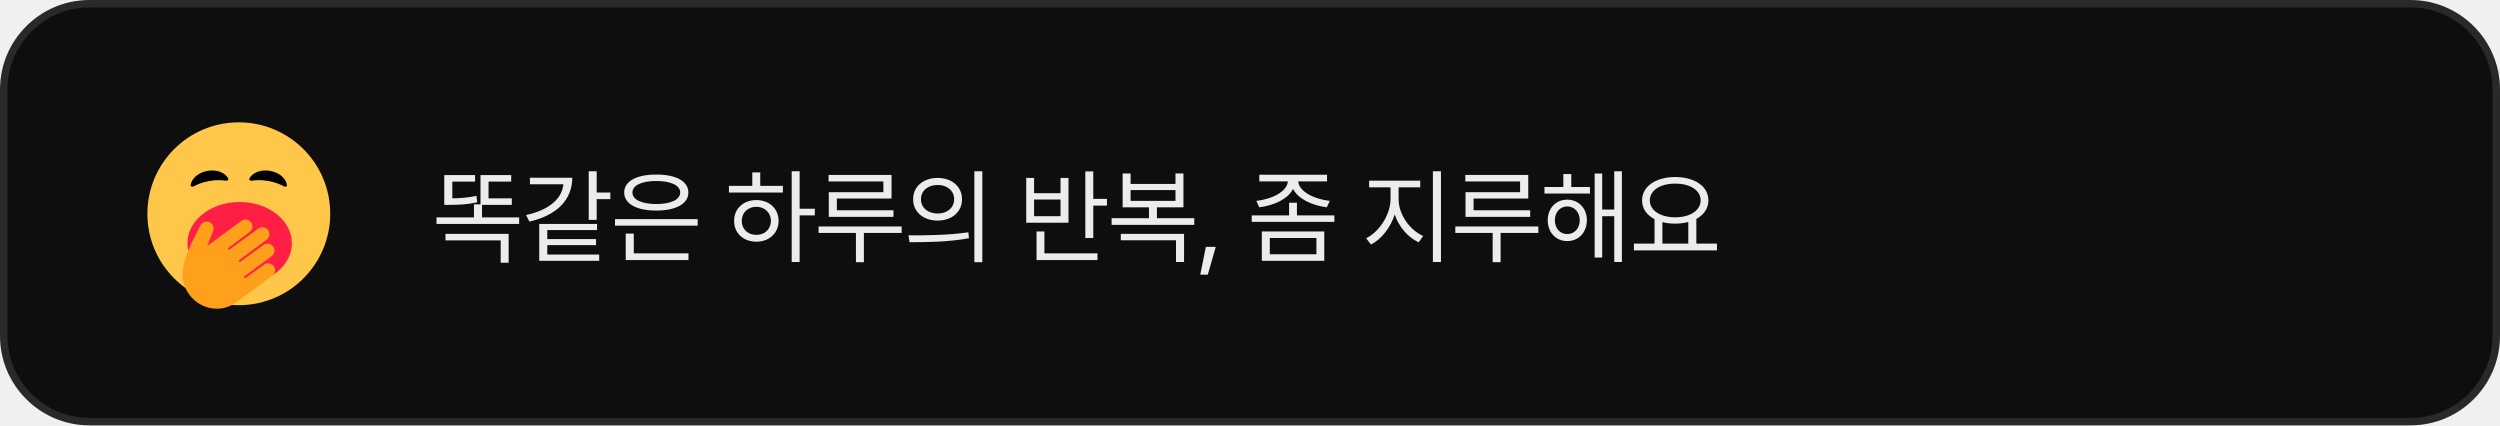
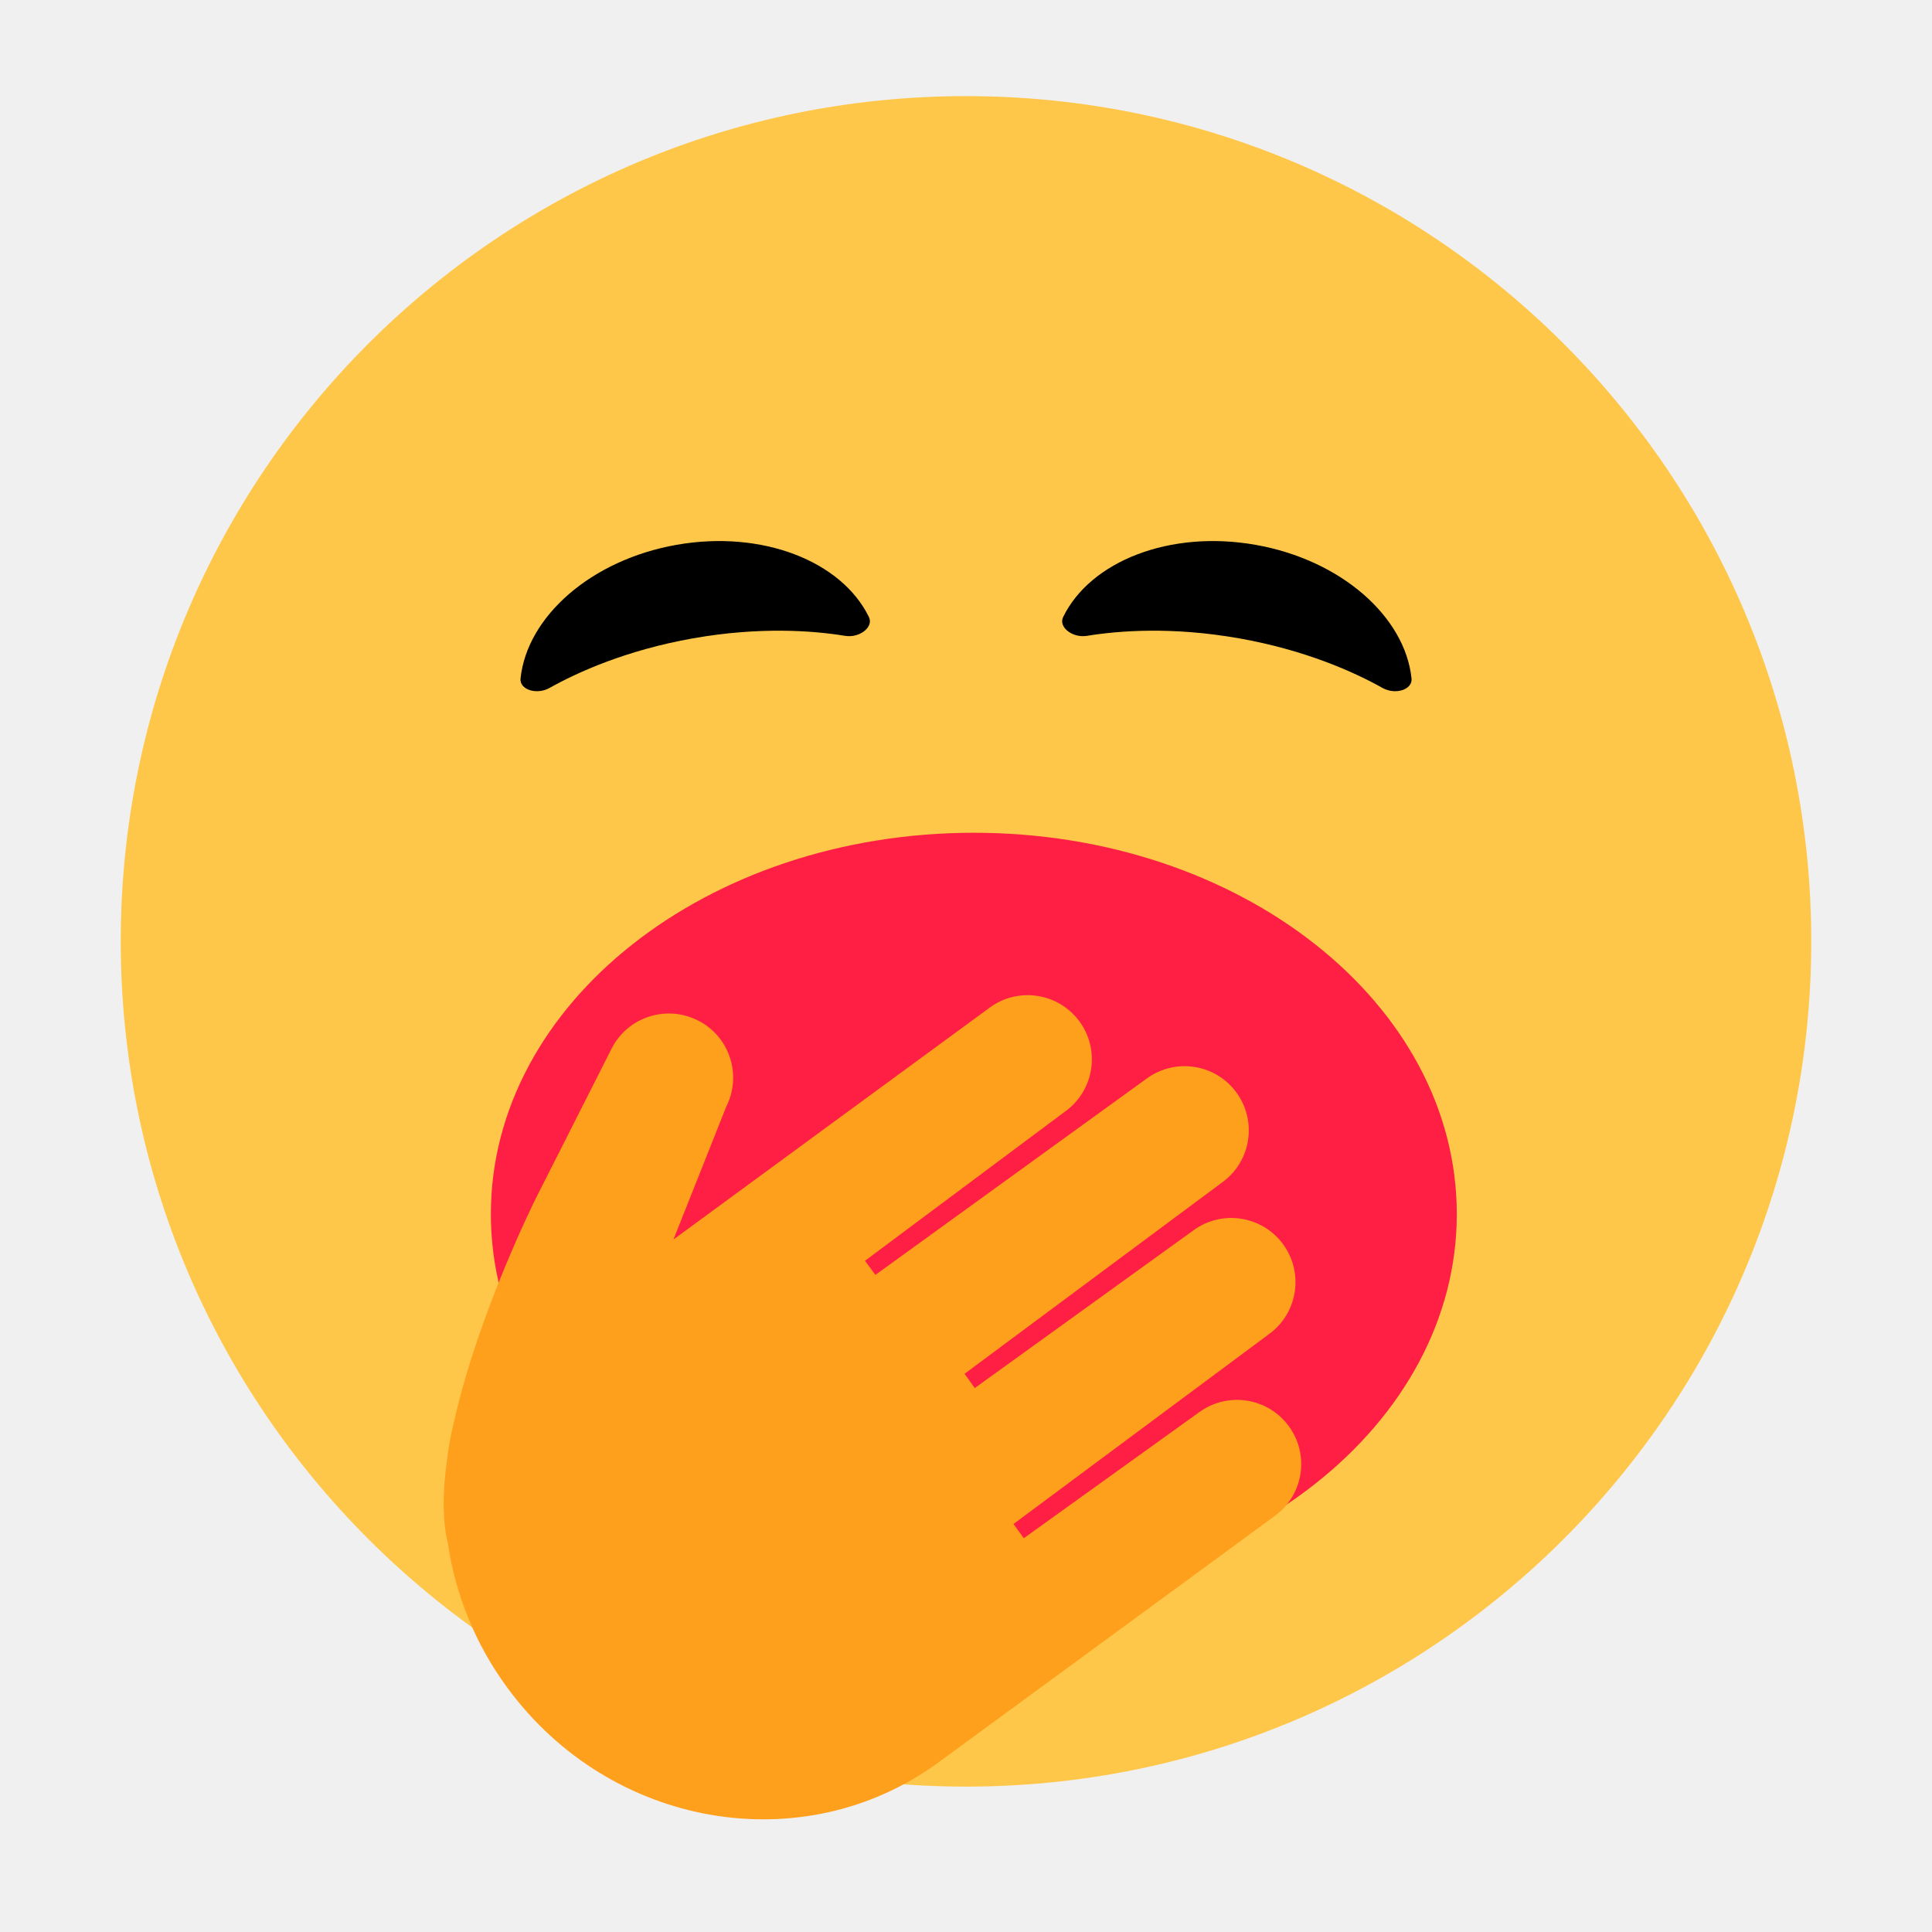
- <svg xmlns="http://www.w3.org/2000/svg" width="335" height="57" viewBox="0 0 335 57" fill="none">
-   <rect x="0.5" y="0.5" width="334" height="56" rx="11.5" fill="#0E0E0E" />
-   <rect x="0.5" y="0.5" width="334" height="56" rx="11.5" stroke="#29292C" />
-   <path d="M69.566 29.133V30.008H58.492V29.133H63.51V27.383H64.385V23.459H68.5V24.334H65.465V26.576H68.582V27.451H64.59V29.133H69.566ZM68.158 31.334V35.203H67.092V32.209H59.695V31.334H68.158ZM63.66 23.459V24.334H60.611V26.576C61.657 26.569 62.69 26.487 63.838 26.248L63.961 27.109C62.58 27.41 61.432 27.451 60.201 27.451H59.531V23.459H63.66ZM79.954 22.953V25.797H81.786V26.686H79.954V29.461H78.887V22.953H79.954ZM76.686 23.814C76.672 26.85 74.526 28.873 70.944 29.693L70.493 28.818C73.59 28.142 75.319 26.604 75.497 24.689H71.012V23.814H76.686ZM80.008 30.008V30.828H73.337V32.031H79.872V32.852H73.337V34.109H80.296V34.943H72.257V30.008H80.008ZM93.486 29.365V30.24H82.411V29.365H93.486ZM92.255 33.945V34.848H83.847V31.307H84.927V33.945H92.255ZM87.948 23.391C90.56 23.377 92.242 24.279 92.242 25.797C92.242 27.314 90.56 28.217 87.948 28.217C85.31 28.217 83.642 27.314 83.642 25.797C83.642 24.279 85.31 23.377 87.948 23.391ZM87.948 24.252C85.993 24.252 84.736 24.84 84.749 25.797C84.736 26.754 85.993 27.342 87.948 27.342C89.89 27.342 91.148 26.754 91.148 25.797C91.148 24.84 89.89 24.252 87.948 24.252ZM107.151 22.953V27.971H109.188V28.859H107.151V35.107H106.085V22.953H107.151ZM104.909 24.908V25.797H97.676V24.908H100.807V23.104H101.874V24.908H104.909ZM101.354 26.809C103.077 26.809 104.321 27.957 104.335 29.598C104.321 31.238 103.077 32.387 101.354 32.387C99.618 32.387 98.36 31.238 98.374 29.598C98.36 27.957 99.618 26.809 101.354 26.809ZM101.354 27.711C100.219 27.711 99.385 28.504 99.399 29.598C99.385 30.705 100.219 31.484 101.354 31.471C102.475 31.484 103.295 30.705 103.309 29.598C103.295 28.504 102.475 27.711 101.354 27.711ZM119.466 23.445V26.604H112.138V28.176H119.726V29.064H111.058V25.756H118.372V24.32H111.03V23.445H119.466ZM120.82 30.35V31.211H115.761V35.135H114.695V31.211H109.691V30.35H120.82ZM125.642 23.842C127.556 23.842 128.91 25.004 128.91 26.699C128.91 28.395 127.556 29.557 125.642 29.557C123.728 29.557 122.347 28.395 122.361 26.699C122.347 25.004 123.728 23.842 125.642 23.842ZM125.642 24.785C124.344 24.785 123.4 25.564 123.414 26.699C123.4 27.834 124.344 28.613 125.642 28.613C126.928 28.613 127.857 27.834 127.857 26.699C127.857 25.564 126.928 24.785 125.642 24.785ZM131.631 22.953V35.135H130.564V22.953H131.631ZM121.732 31.539C123.974 31.539 127.064 31.525 129.758 31.129L129.84 31.922C127.064 32.441 124.07 32.455 121.883 32.455L121.732 31.539ZM146.499 22.967V26.645H148.331V27.547H146.499V31.895H145.433V22.967H146.499ZM147.06 33.945V34.848H138.898V31.02H139.95V33.945H147.06ZM138.569 23.842V25.893H142.11V23.842H143.177V29.844H137.517V23.842H138.569ZM138.569 28.969H142.11V26.74H138.569V28.969ZM160.031 29.242V30.131H148.957V29.242H153.961V27.779H150.433V23.24H151.5V24.648H157.515V23.24H158.582V27.779H155.027V29.242H160.031ZM158.664 31.334V35.107H157.584V32.195H150.187V31.334H158.664ZM151.5 26.918H157.515V25.469H151.5V26.918ZM162.912 33.084L161.846 36.803H160.834L161.586 33.084H162.912ZM177.822 23.418V24.307H173.966C174.049 25.653 176.079 26.692 178.191 26.918L177.795 27.779C175.805 27.526 173.939 26.658 173.269 25.305C172.606 26.658 170.747 27.526 168.744 27.779L168.347 26.918C170.46 26.692 172.476 25.667 172.572 24.307H168.744V23.418H177.822ZM173.789 27.164V28.859H178.806V29.734H167.732V28.859H172.736V27.164H173.789ZM177.453 31.02V34.943H169.086V31.02H177.453ZM170.152 31.895V34.068H176.4V31.895H170.152ZM187.413 26.686C187.413 28.75 188.917 30.842 190.708 31.621L190.106 32.469C188.685 31.819 187.454 30.418 186.894 28.736C186.319 30.52 185.096 32.072 183.708 32.77L183.065 31.922C184.802 31.088 186.319 28.791 186.333 26.686V25.1H183.462V24.211H190.311V25.1H187.413V26.686ZM193.087 22.953V35.107H192.007V22.953H193.087ZM204.787 23.445V26.604H197.459V28.176H205.046V29.064H196.379V25.756H203.693V24.32H196.351V23.445H204.787ZM206.14 30.35V31.211H201.082V35.135H200.015V31.211H195.011V30.35H206.14ZM213.055 25.059V25.934H206.957V25.059H209.487V23.322H210.553V25.059H213.055ZM210.006 26.754C211.537 26.754 212.631 27.902 212.645 29.516C212.631 31.143 211.537 32.305 210.006 32.305C208.489 32.305 207.395 31.143 207.395 29.516C207.395 27.902 208.489 26.754 210.006 26.754ZM210.006 27.656C209.049 27.67 208.352 28.449 208.352 29.516C208.352 30.596 209.049 31.375 210.006 31.361C210.977 31.375 211.688 30.596 211.688 29.516C211.688 28.449 210.977 27.67 210.006 27.656ZM217.334 22.953V35.107H216.309V28.969H214.696V34.506H213.684V23.254H214.696V28.08H216.309V22.953H217.334ZM230.073 32.647V33.549H218.944V32.647H221.706V29.365C220.667 28.825 220.038 27.95 220.038 26.85C220.038 24.963 221.884 23.732 224.481 23.719C227.079 23.732 228.925 24.963 228.925 26.85C228.925 27.93 228.316 28.798 227.311 29.338V32.647H230.073ZM224.481 24.607C222.485 24.594 221.077 25.496 221.077 26.85C221.077 28.203 222.485 29.119 224.481 29.119C226.464 29.119 227.886 28.203 227.886 26.85C227.886 25.496 226.464 24.594 224.481 24.607ZM222.759 32.647H226.231V29.748C225.705 29.892 225.117 29.967 224.481 29.967C223.859 29.967 223.278 29.898 222.759 29.762V32.647Z" fill="#ECECEE" />
-   <g clip-path="url(#clip0_1193_32413)">
-     <path d="M32 40.893C38.766 40.893 44.25 35.408 44.25 28.643C44.25 21.877 38.766 16.393 32 16.393C25.235 16.393 19.75 21.877 19.75 28.643C19.75 35.408 25.235 40.893 32 40.893Z" fill="#FFC749" />
-     <path d="M32.114 38.121C35.98 38.121 39.114 35.647 39.114 32.595C39.114 29.543 35.98 27.069 32.114 27.069C28.247 27.069 25.113 29.543 25.113 32.595C25.113 35.647 28.247 38.121 32.114 38.121Z" fill="#FF1F44" />
-     <path d="M28.115 29.788C28.573 30.02 28.757 30.58 28.525 31.039L27.76 32.964L29.418 31.748L32.344 29.603C32.758 29.299 33.34 29.389 33.644 29.803C33.948 30.218 33.858 30.799 33.444 31.103L30.536 33.272L30.686 33.477L34.618 30.632C35.033 30.328 35.614 30.418 35.918 30.832C36.222 31.247 36.133 31.828 35.718 32.132L31.979 34.91L32.127 35.117L35.295 32.832C35.71 32.528 36.291 32.618 36.595 33.032C36.899 33.447 36.809 34.028 36.395 34.332L32.688 37.087L32.838 37.292L35.378 35.468C35.792 35.164 36.374 35.254 36.678 35.669C36.982 36.083 36.892 36.665 36.478 36.968L33.956 38.817L31.605 40.539C29.643 41.978 26.843 41.494 25.352 39.459C24.88 38.816 24.597 38.095 24.49 37.364C24.49 37.362 24.489 37.361 24.489 37.36C24.41 37.026 24.416 36.625 24.473 36.199C24.496 35.989 24.534 35.782 24.586 35.578C24.938 34.019 25.766 32.367 25.766 32.367L26.863 30.199C27.095 29.74 27.655 29.557 28.113 29.788H28.115Z" fill="#FFA01D" />
-     <path d="M30.247 24.215C30.457 24.25 30.665 24.088 30.593 23.942C30.198 23.134 29.048 22.677 27.805 22.896C26.563 23.115 25.638 23.938 25.544 24.833C25.527 24.994 25.776 25.075 25.963 24.971C26.369 24.743 27.074 24.423 28.045 24.251C29.015 24.08 29.787 24.14 30.247 24.215Z" fill="black" />
-     <path d="M33.754 24.215C33.543 24.25 33.336 24.088 33.408 23.942C33.803 23.134 34.953 22.677 36.196 22.896C37.438 23.115 38.363 23.938 38.457 24.833C38.474 24.994 38.225 25.075 38.038 24.971C37.631 24.743 36.926 24.423 35.956 24.251C34.986 24.08 34.214 24.14 33.754 24.215Z" fill="black" />
+ <svg xmlns="http://www.w3.org/2000/svg" width="28" height="28" viewBox="0 0 28 28" fill="none">
+   <g clip-path="url(#clip0_1193_32415)">
+     <path d="M14 25.893C20.765 25.893 26.25 20.408 26.25 13.643C26.25 6.877 20.765 1.393 14 1.393C7.235 1.393 1.75 6.877 1.75 13.643C1.75 20.408 7.235 25.893 14 25.893Z" fill="#FFC749" />
+     <path d="M14.114 23.121C17.98 23.121 21.113 20.647 21.113 17.595C21.113 14.543 17.98 12.069 14.114 12.069C10.248 12.069 7.114 14.543 7.114 17.595C7.114 20.647 10.248 23.121 14.114 23.121Z" fill="#FF1F44" />
+     <path d="M10.115 14.789C10.573 15.02 10.757 15.58 10.525 16.039L9.76 17.964L11.418 16.748L14.344 14.603C14.758 14.299 15.34 14.389 15.644 14.803C15.948 15.218 15.858 15.799 15.444 16.103L12.536 18.272L12.687 18.477L16.618 15.632C17.033 15.328 17.614 15.418 17.918 15.832C18.222 16.247 18.133 16.828 17.718 17.132L13.979 19.91L14.127 20.117L17.295 17.832C17.71 17.528 18.291 17.618 18.595 18.032C18.899 18.447 18.809 19.028 18.395 19.332L14.688 22.087L14.838 22.293L17.378 20.468C17.792 20.165 18.374 20.254 18.678 20.669C18.982 21.083 18.892 21.665 18.478 21.968L15.956 23.817L13.605 25.539C11.643 26.978 8.844 26.494 7.352 24.459C6.88 23.816 6.597 23.095 6.49 22.364C6.49 22.363 6.489 22.361 6.489 22.36C6.41 22.026 6.416 21.625 6.473 21.199C6.496 20.989 6.534 20.782 6.586 20.578C6.938 19.019 7.766 17.367 7.766 17.367L8.863 15.199C9.095 14.74 9.655 14.557 10.113 14.789H10.115Z" fill="#FFA01D" />
+     <path d="M12.247 9.215C12.457 9.25 12.665 9.088 12.593 8.942C12.198 8.134 11.048 7.677 9.805 7.896C8.563 8.115 7.638 8.938 7.544 9.833C7.527 9.994 7.776 10.075 7.963 9.971C8.37 9.743 9.074 9.423 10.045 9.251C11.015 9.08 11.787 9.14 12.247 9.215Z" fill="black" />
+     <path d="M15.754 9.215C15.543 9.25 15.336 9.088 15.408 8.942C15.803 8.134 16.953 7.677 18.196 7.896C19.438 8.115 20.363 8.938 20.457 9.833C20.474 9.994 20.225 10.075 20.038 9.971C19.631 9.743 18.927 9.423 17.956 9.251C16.986 9.08 16.214 9.14 15.754 9.215Z" fill="black" />
  </g>
  <defs>
-     <clipPath id="clip0_1193_32413">
-       <rect width="28" height="28" fill="white" transform="translate(18 15)" />
+     <clipPath id="clip0_1193_32415">
+       <rect width="28" height="28" fill="white" />
    </clipPath>
  </defs>
</svg>
